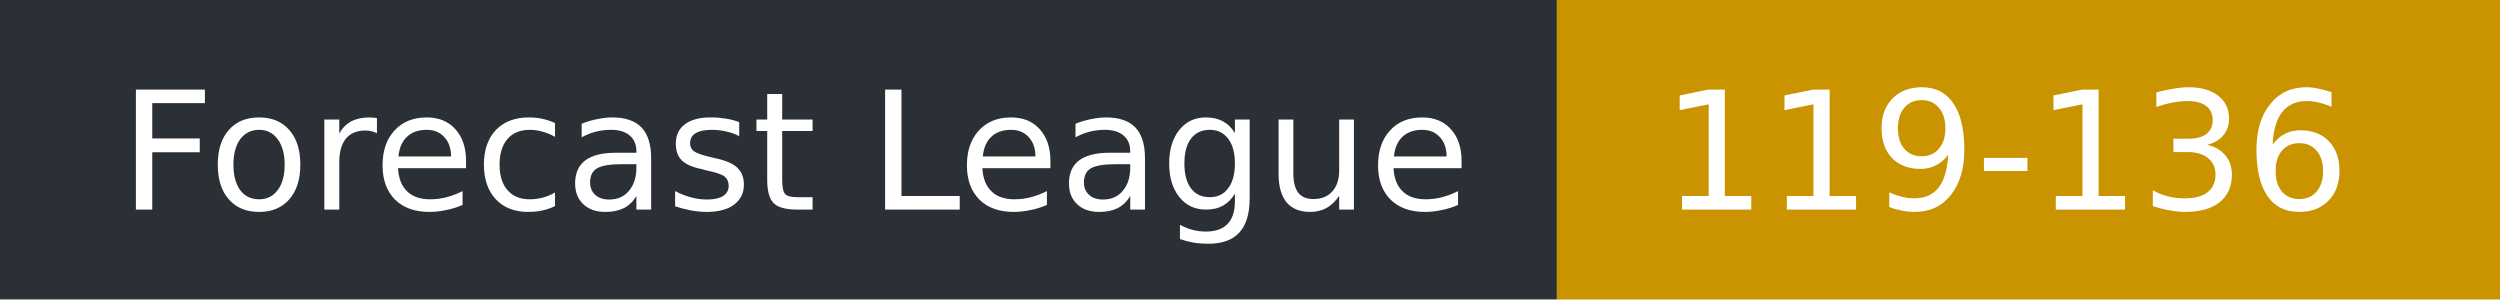
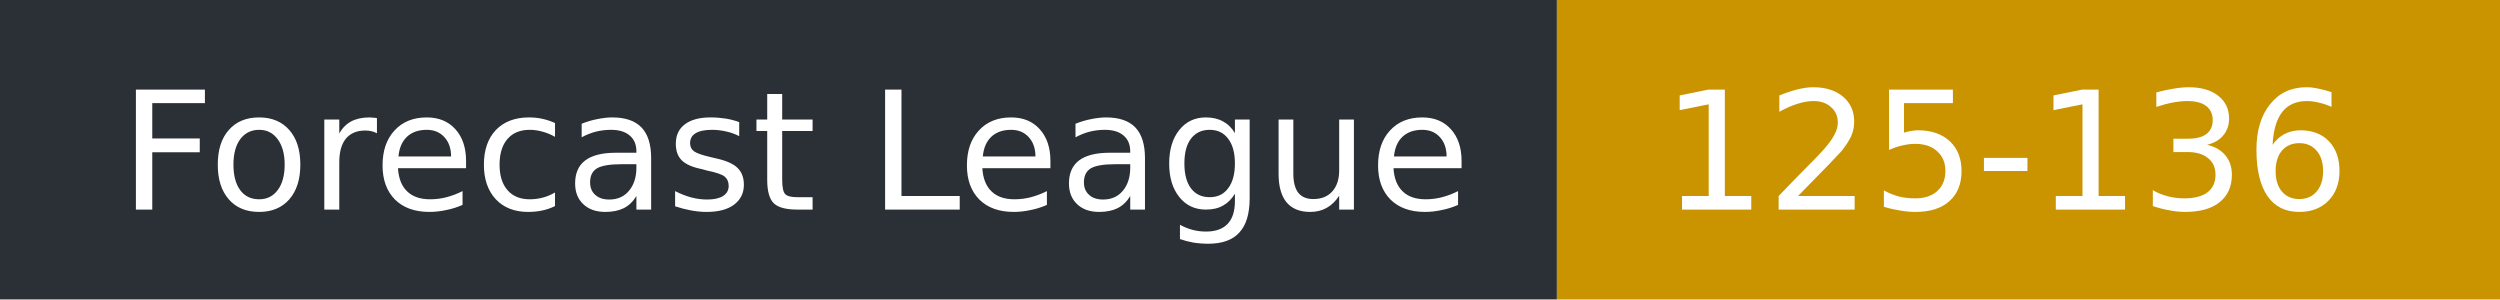
- <svg xmlns="http://www.w3.org/2000/svg" width="167" height="20" role="img" aria-label="Forecast League: 119-136">
+ <svg xmlns="http://www.w3.org/2000/svg" width="167" height="20" role="img" aria-label="Forecast League: 125-136">
  <rect width="104" height="20" fill="#2b2f36" />
  <rect x="104" width="63" height="20" fill="#c99400" />
  <g fill="#fff" font-family="Verdana,DejaVu Sans,sans-serif" font-size="11">
    <text x="8" y="14">Forecast League</text>
-     <text x="111" y="14">119-136</text>
+     <text x="111" y="14">125-136</text>
  </g>
</svg>
